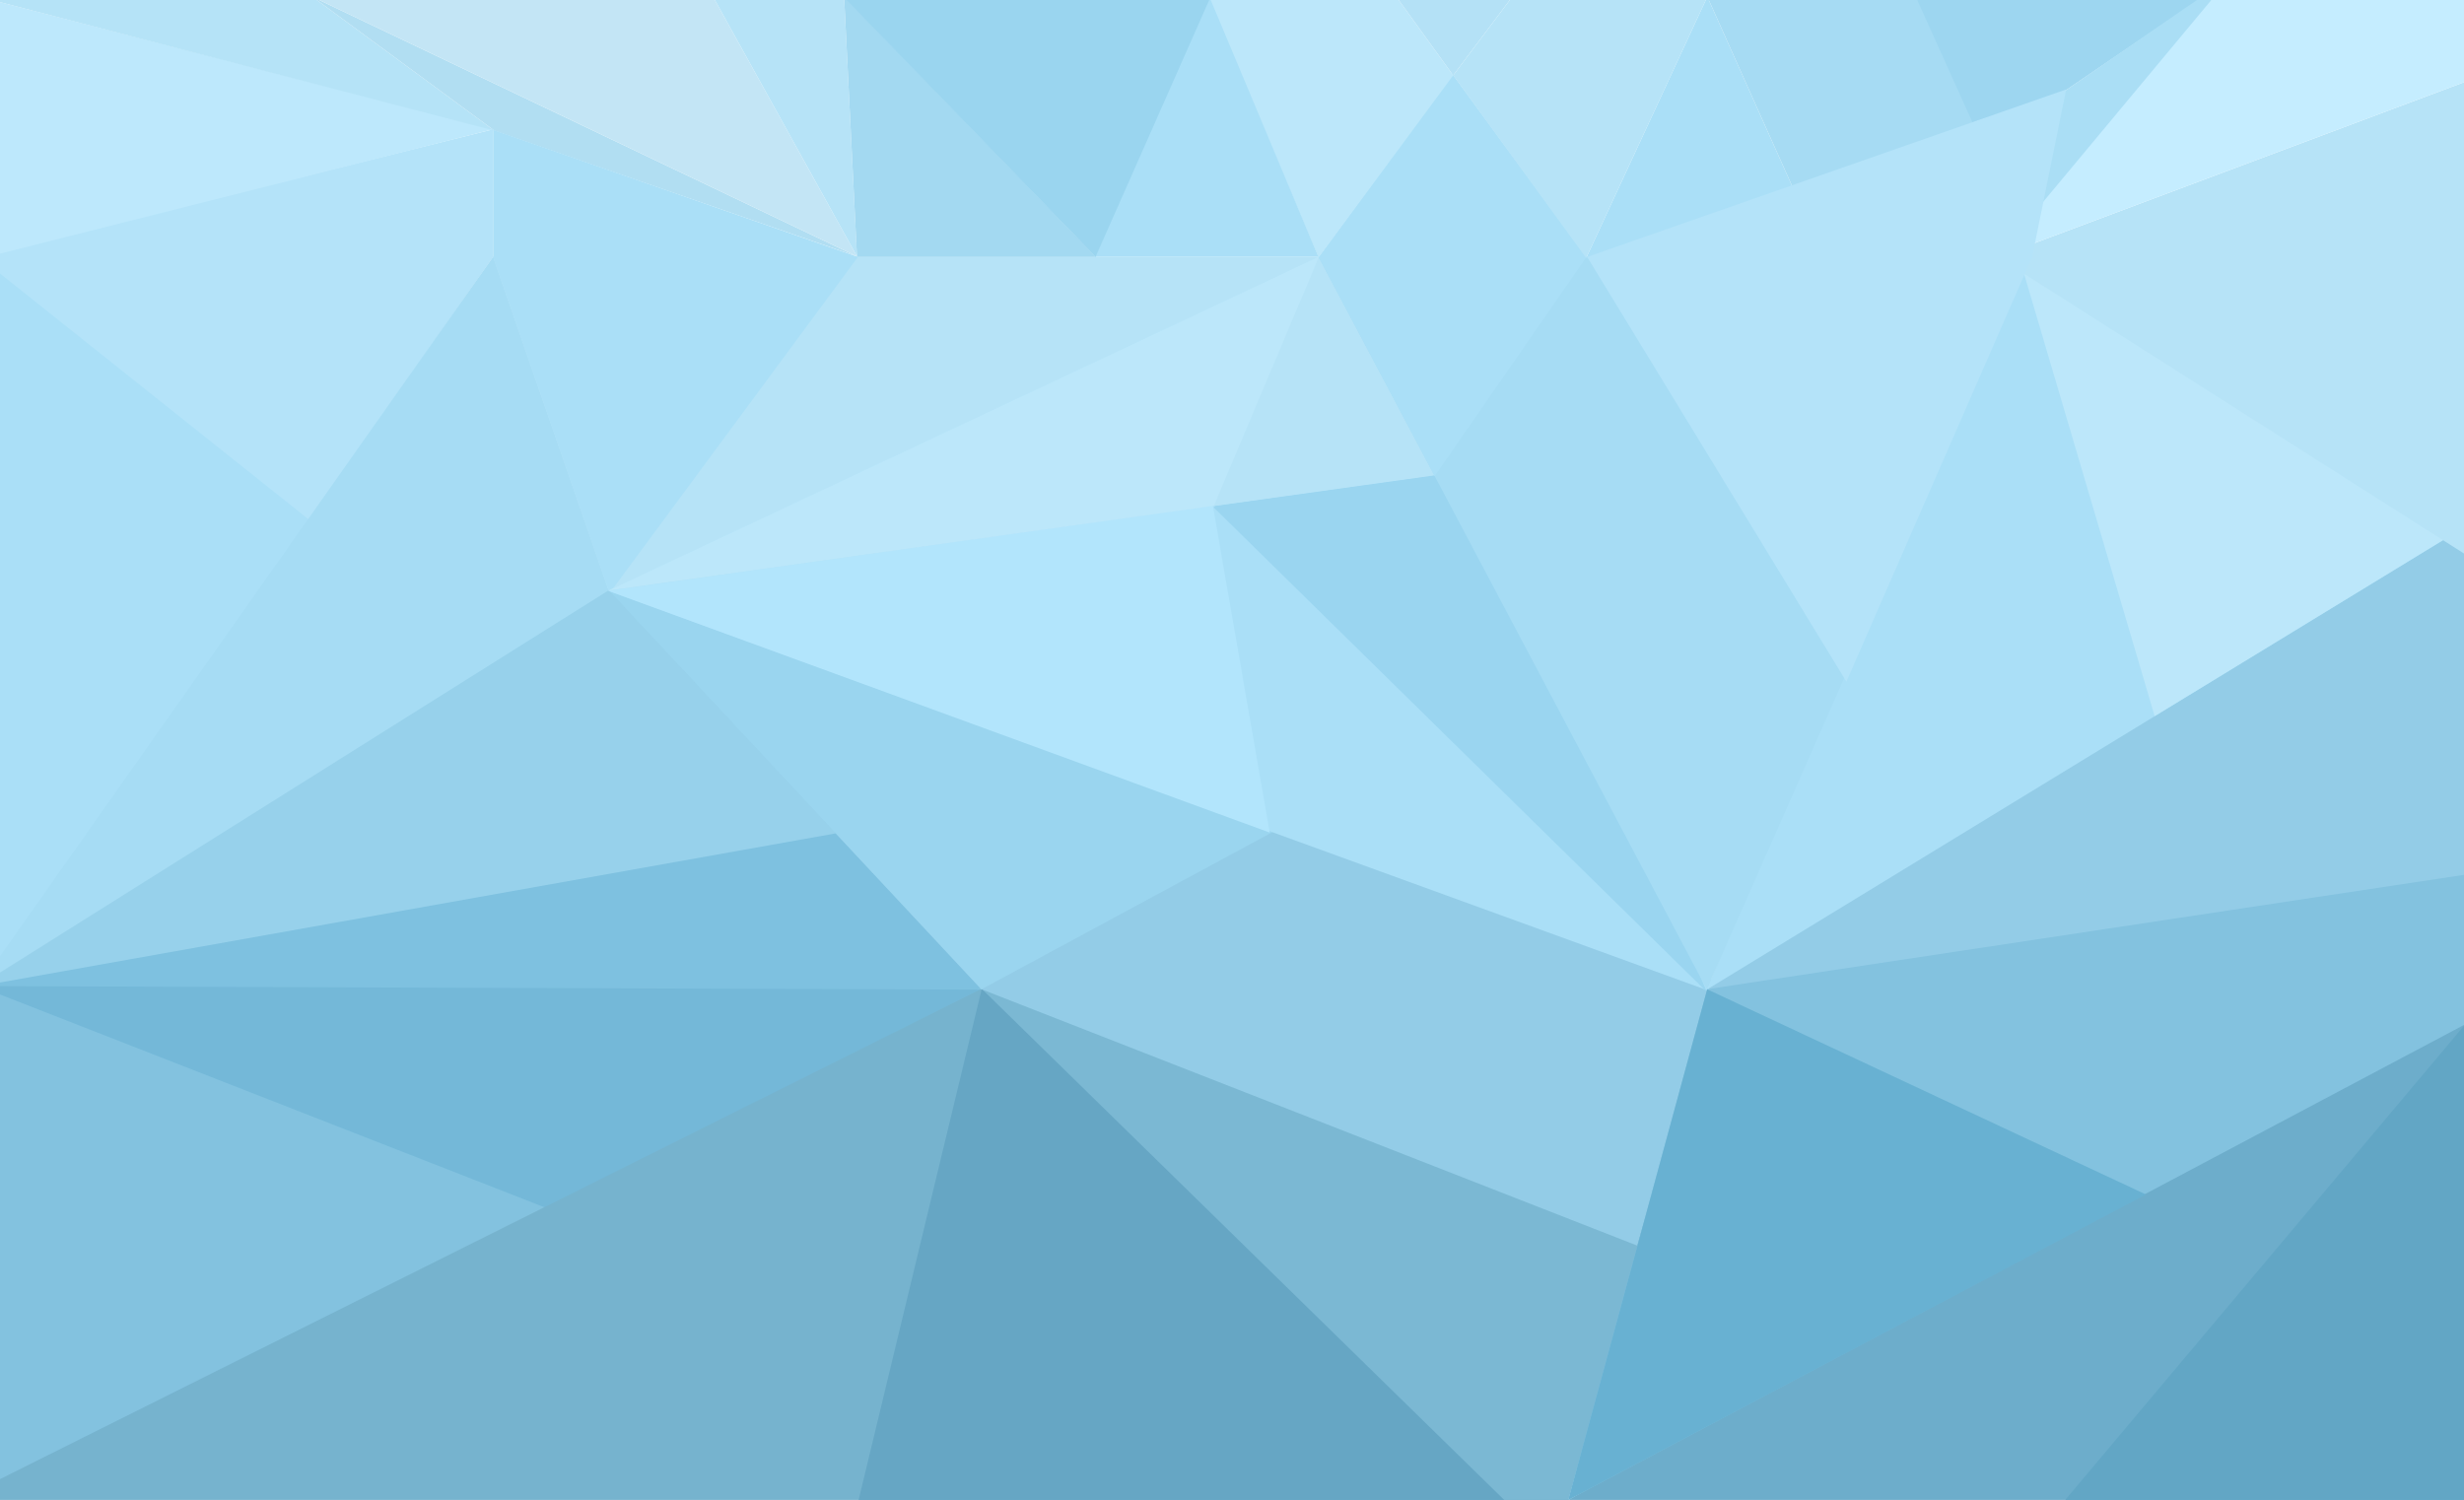
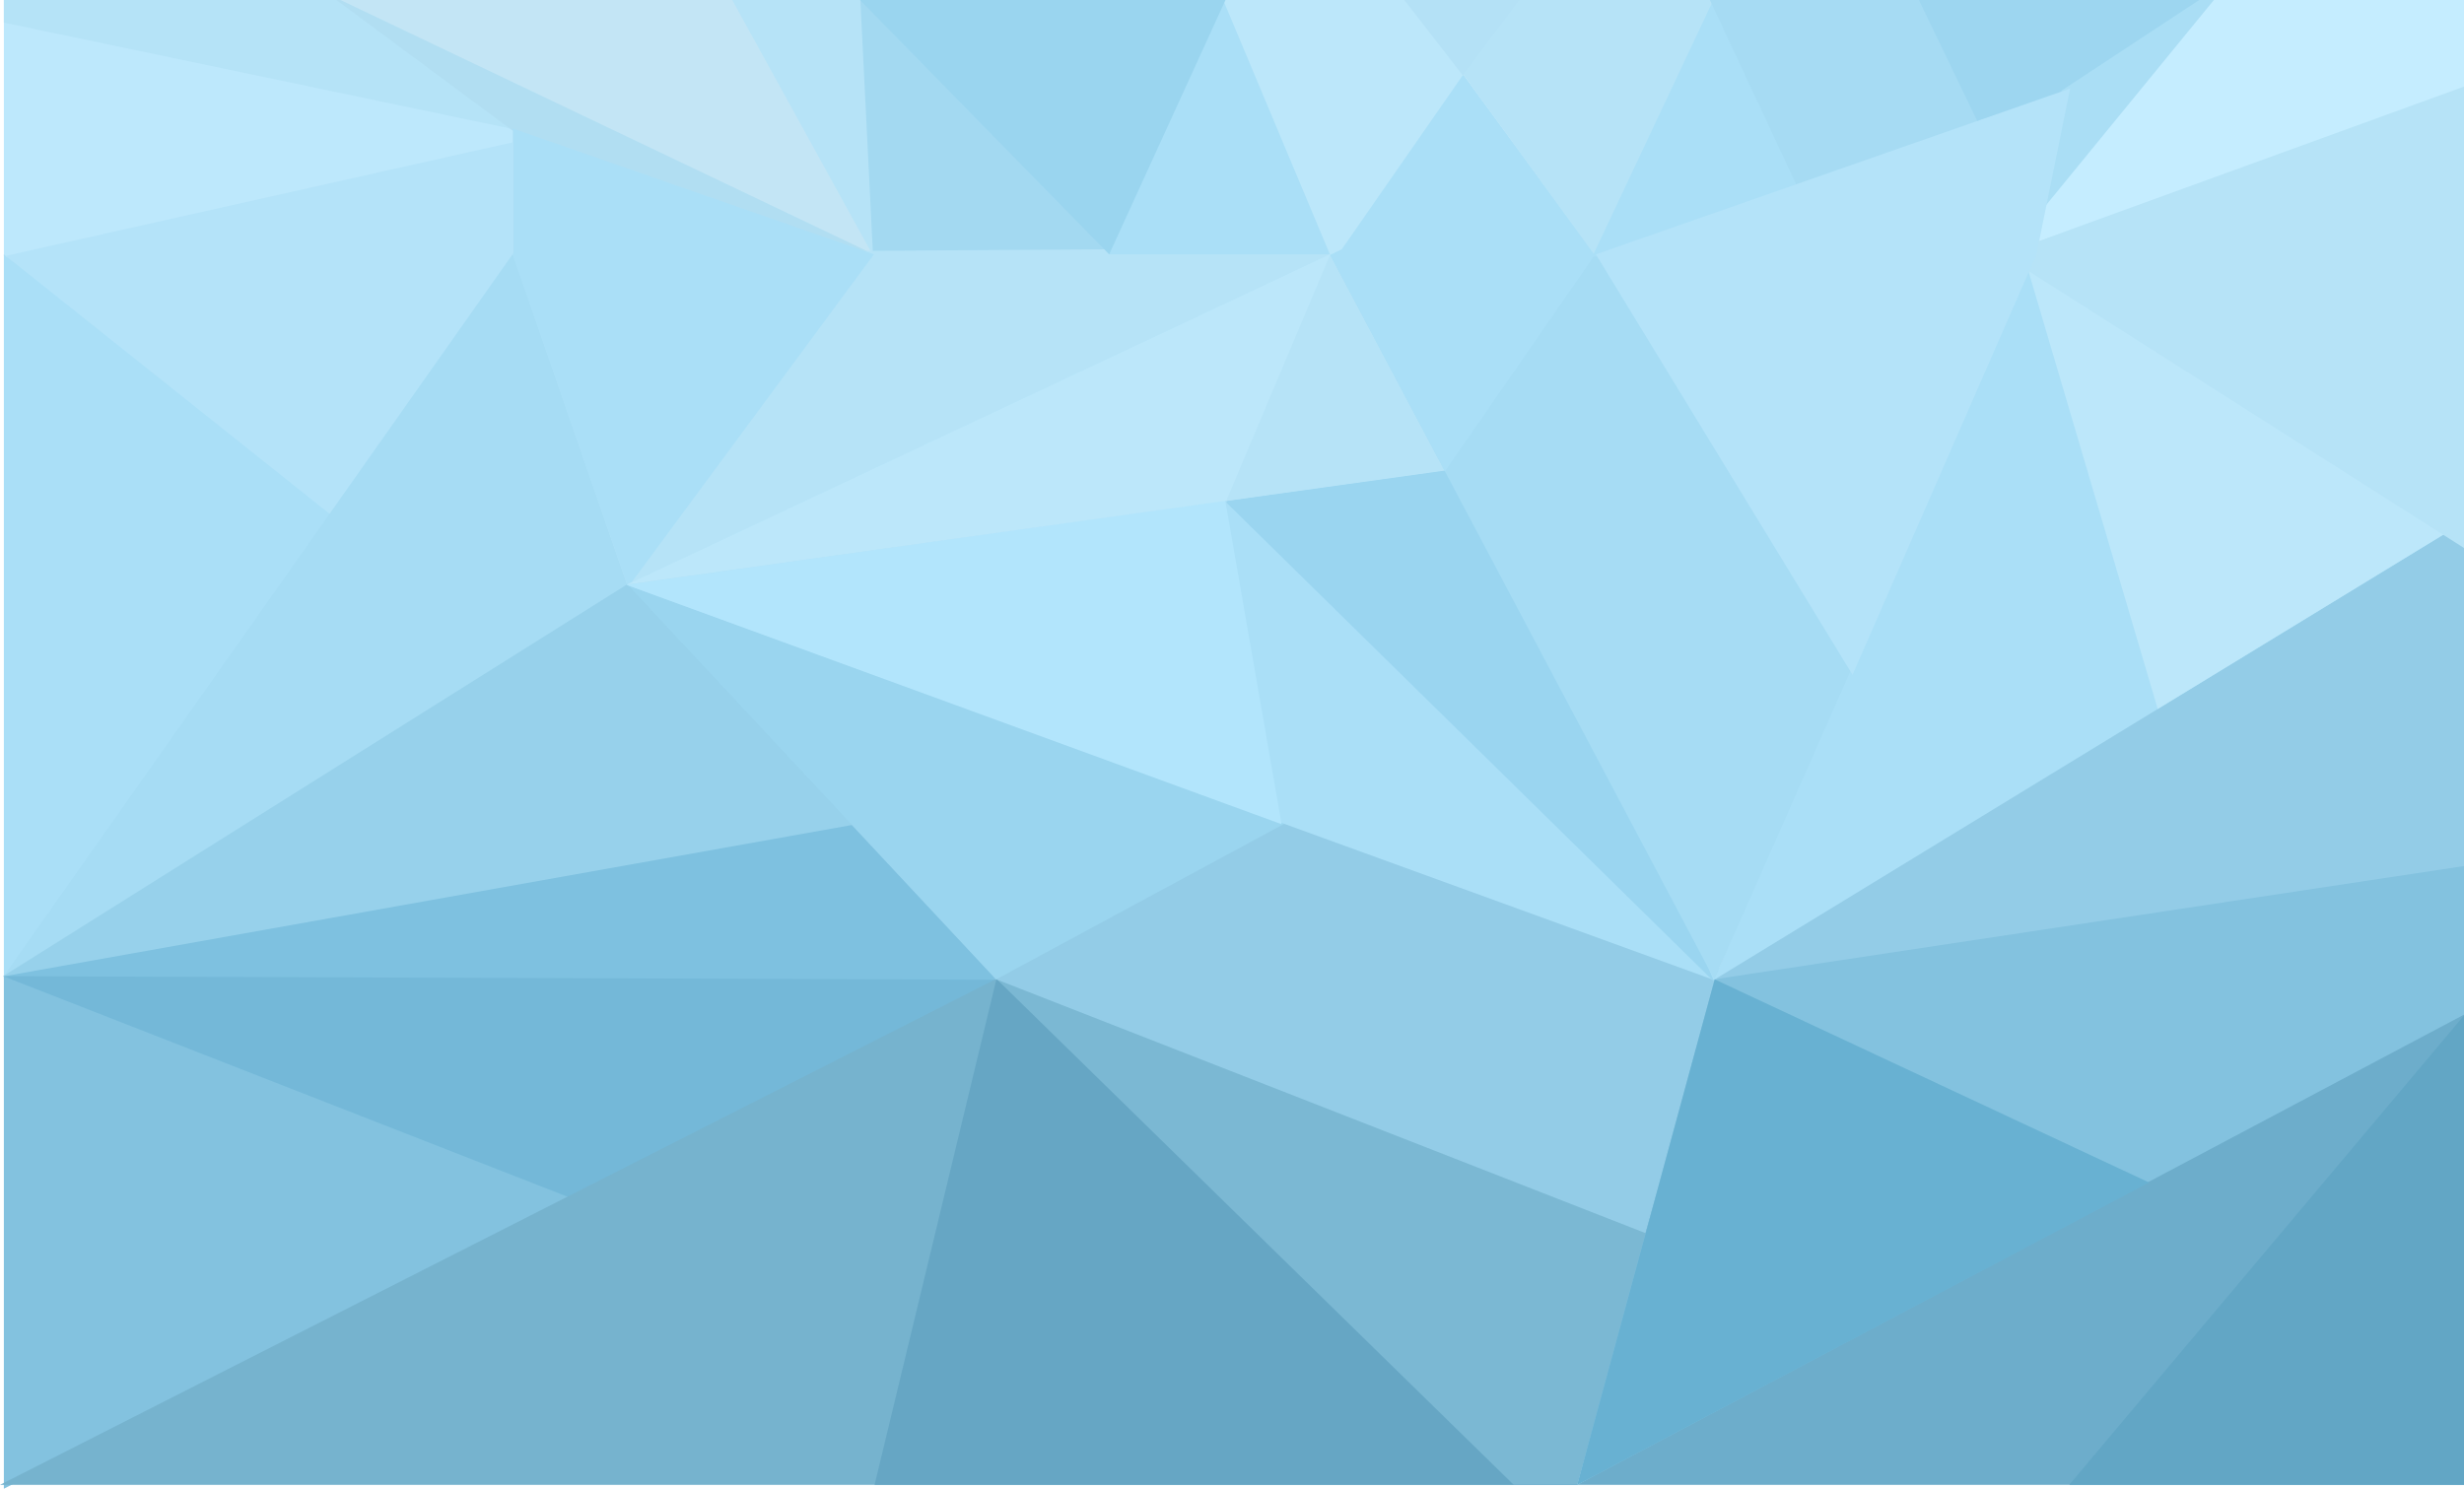
- <svg xmlns="http://www.w3.org/2000/svg" width="1894px" height="1153px" viewBox="0 0 1894 1153" version="1.1">
+ <svg xmlns="http://www.w3.org/2000/svg" width="1913px" height="1156px" viewBox="0 0 1913 1156" version="1.1">
  <description>Created with Sketch.</description>
  <defs />
  <g id="Page-1" stroke="none" stroke-width="1" fill="none" fill-rule="evenodd">
-     <g id="Artboard-1">
-       <g id="Sky" transform="translate(-32, -5)">
-         <path d="M411,104.398 L16,202.5 L258.721,420.5 L411,202.5 L411,104.398 Z" id="Rectangle-148" fill="#B4E3F9" />
-         <path d="M411,104.398 L16,204 L16,2.5 L411,104.398 Z" id="Rectangle-273" fill="#BDE8FC" />
-         <path d="M412,105.398 L272.121,2.5 L16,2.5 L412,105.398 Z" id="Rectangle-274" fill="#B5E3F7" />
-         <path d="M412,105.398 L272.121,2.5 L690.754,202.145 L412,105.398 Z" id="Rectangle-275" fill="#B1DEF2" />
-         <path d="M580.105,2.5 L272.121,2.5 L690.754,202.145 L580.105,2.5 Z" id="Rectangle-276" fill="#C3E5F5" />
-         <path d="M580.105,2.5 L680.848,2.5 L690.754,202.145 L580.105,2.5 Z" id="Rectangle-278" fill="#B6E3F7" />
-         <path d="M874.57,202.645 L680.848,2.5 L690.754,202.645 L874.57,202.645 Z" id="Rectangle-326" fill="#A3D9F1" />
-         <path d="M16,202.5 L16,765 L269.5,404.469 L16,202.5 Z" id="Rectangle-154" fill="#AADFF7" />
-         <path d="M423.568,202.5 L500.5,459.51 L15.5,763.5 L410.907,202.5 L423.568,202.5 Z" id="Rectangle-149" fill="#A6DCF4" />
-         <path d="M500.599,461 L1046,202.5 L411,202.5 L500.599,461 Z" id="Rectangle-153" fill="#B6E3F7" />
-         <path d="M500.547,461 L691.5,202.5 L411,104.758 L411,202.5 L500.547,461 Z" id="Rectangle-203" fill="#AADFF7" />
-         <path d="M500.309,458.5 L15.5,762.945 L792,765 L500.309,458.5 Z" id="Rectangle-150" fill="#97D1EB" />
-         <path d="M16,1161 L16,763 L795,763 L16,1161 Z" id="Rectangle-160" fill="#83C2DF" />
-         <path d="M465.756,939 L16,763.113 L675.133,645.5 L787.5,763.113 L465.756,939 Z" id="Rectangle-190" fill="#7EC1E0" />
-         <path d="M465.829,939 L15.5,763 L789.5,765.78 L465.829,939 Z" id="Rectangle-199" fill="#74B8D8" />
-         <path d="M0,1158 L1238,1158 L786.724,765 L0,1158 Z" id="Rectangle-161" fill="#76B3CE" />
-         <path d="M692,1158 L1238,1158 L786.682,765 L692,1158 Z" id="Rectangle-198" fill="#66A6C4" />
-         <path d="M1188.219,1158 L1237.606,1158 L1302.5,926.771 L786.5,765 L1188.219,1158 Z" id="Rectangle-163" fill="#7BB8D3" />
-         <path d="M1926,765 L1237.5,1158 L1926,1158 L1926,765 Z" id="Rectangle-164" fill="#6DADCB" />
-         <path d="M1926,793.5 L1619.5,1158 L1926,1158 L1926,793.5 Z" id="Rectangle-206" fill="#62A6C5" />
-         <path d="M500.5,459.403 L507.807,455.5 L1347.5,764.912 L1290.461,962.5 L786.319,765.412 L500.5,459.403 Z" id="Rectangle-151" fill="#93CCE7" />
-         <path d="M500.5,459.404 L507.808,455.5 L1010.5,644.457 L786.379,765.5 L500.5,459.404 Z" id="Rectangle-204" fill="#9AD5EF" />
-         <path d="M1926,394.5 L1335,765.023 L1348.027,768.5 L1926,678.629 L1926,394.5 Z" id="Rectangle-155" fill="#93CCE7" />
-         <path d="M1926,410.391 L1343.5,766 L1584.194,202.5 L1926,410.391 Z" id="Rectangle-156" fill="#AADFF7" />
-         <path d="M1926,410.363 L1688.217,555.5 L1584,202.5 L1926,410.363 Z" id="Rectangle-205" fill="#BCE7FA" />
-         <path d="M1926,430.5 L1926,202.5 L1926,68.232 L1567.5,202.5 L1926,430.5 Z" id="Rectangle-157" fill="#B6E3F7" />
-         <path d="M1726.551,2.5 L1926,2.5 L1926,68.232 L1567.5,202.5 L1726.551,2.5 Z" id="Rectangle-376" fill="#C5EDFF" />
-         <path d="M499.5,459.129 L1346.5,767 L1107.858,202.5 L1045.541,202.5 L499.5,459.129 Z" id="Rectangle-152" fill="#AADFF7" />
-         <path d="M499.5,459.166 L1008,645 L964.242,393.5 L499.5,459.166 Z" id="Rectangle-207" fill="#B2E5FC" />
-         <path d="M1344,767.5 L1107.769,202.5 L965,395.121 L1344,767.5 Z" id="Rectangle-192" fill="#9AD5F0" />
-         <path d="M499.5,459 L1135.5,369.916 L1045.342,202.5 L499.5,459 Z" id="Rectangle-191" fill="#BCE7FA" />
-         <path d="M965,394 L1136,370.207 L1045.802,202.5 L965,394 Z" id="Rectangle-201" fill="#B6E3F7" />
-         <path d="M1926,677.5 L1926,792.874 L1237.5,1158 L1344.283,765.382 L1926,677.5 Z" id="Rectangle-162" fill="#83C2DF" />
-         <path d="M1681.5,923.214 L1237.5,1158 L1344.255,765.5 L1681.5,923.214 Z" id="Rectangle-200" fill="#68B1D2" />
-         <path d="M1592.5,202.5 L1343.948,765.5 L1045.5,202.5 L1592.5,202.5 Z" id="Rectangle-158" fill="#A6DCF4" />
-         <path d="M1148.5,61.941 L1251.5,202.5 L1134.815,371 L1045.5,202.5 L1148.5,61.941 Z" id="Rectangle-202" fill="#AADFF7" />
-         <path d="M1149,62.941 L1105.352,2.5 L960.602,2.5 L1045.5,203 L1149,62.941 Z" id="Rectangle-323" fill="#BCE7FA" />
-         <path d="M1149,62.941 L1105.352,2.5 L1194.438,2.5 L1149,62.941 Z" id="Rectangle-371" fill="#B4E1F6" />
-         <path d="M1149,62.941 L1251.246,203.328 L1344.377,2.5 L1194.438,2.5 L1149,62.941 Z" id="Rectangle-372" fill="#B6E3F7" />
-         <path d="M1434.305,203.328 L1251.246,203.328 L1344.377,2.5 L1434.305,203.328 Z" id="Rectangle-373" fill="#AADFF7" />
-         <path d="M1434.305,203.328 L1550.262,98.775 L1505.576,2.5 L1344.377,2.5 L1434.305,203.328 Z" id="Rectangle-374" fill="#A6DBF3" />
-         <path d="M1615.62,77.322 L1548.262,99.275 L1504.576,2.5 L1725.664,2.5 L1615.62,77.322 Z" id="Rectangle-375" fill="#9DD6F0" />
-         <path d="M1615.62,77.322 L1597.709,165.945 L1733.854,2.5 L1728.32,-0.211 L1615.62,77.322 Z" id="Rectangle-377" fill="#AADEF5" />
-         <path d="M873.641,202.5 L961.602,2.5 L1045.5,202.5 L873.641,202.5 Z" id="Rectangle-324" fill="#AADFF7" />
-         <path d="M874.141,202.5 L962.602,2.5 L680.223,2.5 L874.141,202.5 Z" id="Rectangle-325" fill="#9AD5EF" />
-         <path d="M1620.203,73.74 L1594.061,202.5 L1451.263,529 L1252,202.5 L1620.203,73.74 Z" id="Rectangle-159" fill="#B4E3F9" />
+     <g id="Artboard-1" transform="translate(-484, 0)">
+       <g id="Sky" transform="translate(484, -5)">
+         <path d="M398,104.398 L3,202.5 L245.721,420.5 L398,203.5 L398,104.398 Z" id="Rectangle-148" fill="#B4E3F9" />
+         <path d="M398,104.398 L398,115.527 L3,204 L3,2.5 L398,104.398 Z" id="Rectangle-273" fill="#BDE8FC" />
+         <path d="M3,22.566 L399,105.398 L259.121,2.5 L3,2.5 L3,22.566 Z" id="Rectangle-274" fill="#B5E3F7" />
+         <path d="M398,106.398 L259.121,3.5 L301.57,3 L668.5,192.857 L678.754,204.145 L398,106.398 Z" id="Rectangle-275" fill="#B1DEF2" />
+         <path d="M572.105,2.5 L259.121,2.5 L677.754,202.145 L572.105,2.5 Z" id="Rectangle-276" fill="#C3E5F5" />
+         <path d="M567.105,2.5 L672.848,2.5 L678.754,205.145 L567.105,2.5 Z" id="Rectangle-278" fill="#B6E3F7" />
+         <path d="M864.57,202.645 L667.848,2.5 L677.754,202.645 L864.57,202.645 Z" id="Rectangle-326" fill="#A3D9F1" />
+         <path d="M3,202.5 L3,765 L256.5,404.469 L3,202.5 Z" id="Rectangle-154" fill="#AADFF7" />
+         <path d="M410.568,202.5 L487.5,459.51 L2.5,763.5 L397.907,202.5 L410.568,202.5 Z" id="Rectangle-149" fill="#A6DCF4" />
+         <path d="M487.599,461 L1033,202.5 L1031.085,197.48 L398,201.5 L487.599,461 Z" id="Rectangle-153" fill="#B6E3F7" />
+         <path d="M487.547,461 L678.5,202.5 L398,104.758 L398,202.5 L487.547,461 Z" id="Rectangle-203" fill="#AADFF7" />
+         <path d="M487.309,458.5 L2.5,762.945 L779,765 L487.309,458.5 Z" id="Rectangle-150" fill="#97D1EB" />
+         <path d="M3,1161 L3,763 L782,763 L3,1161 Z" id="Rectangle-160" fill="#83C2DF" />
+         <path d="M452.756,939 L3,763.113 L662.133,645.5 L774.5,763.113 L452.756,939 Z" id="Rectangle-190" fill="#7EC1E0" />
+         <path d="M452.829,939 L2.5,763 L776.5,765.78 L452.829,939 Z" id="Rectangle-199" fill="#74B8D8" />
+         <path d="M0,1158 L1225,1158 L773.724,765 L0,1158 Z" id="Rectangle-161" fill="#76B3CE" />
+         <path d="M679,1158 L1225,1158 L773.682,765 L679,1158 Z" id="Rectangle-198" fill="#66A6C4" />
+         <path d="M1175.219,1158 L1224.606,1158 L1289.5,926.771 L773.5,765 L1175.219,1158 Z" id="Rectangle-163" fill="#7BB8D3" />
+         <path d="M1913,765 L1224.5,1158 L1913,1158 L1913,765 Z" id="Rectangle-164" fill="#6DADCB" />
+         <path d="M1913,793.5 L1606.5,1158 L1913,1158 L1913,793.5 Z" id="Rectangle-206" fill="#62A6C5" />
+         <path d="M487.5,459.403 L494.807,455.5 L1334.5,764.912 L1277.461,962.5 L773.319,765.412 L487.5,459.403 Z" id="Rectangle-151" fill="#93CCE7" />
+         <path d="M487.5,459.404 L494.808,455.5 L997.5,644.457 L773.379,765.5 L487.5,459.404 Z" id="Rectangle-204" fill="#9AD5EF" />
+         <path d="M1913,394.5 L1322,765.023 L1335.027,768.5 L1913,678.629 L1913,394.5 Z" id="Rectangle-155" fill="#93CCE7" />
+         <path d="M1913,410.391 L1330.5,766 L1571.194,202.5 L1913,410.391 Z" id="Rectangle-156" fill="#AADFF7" />
+         <path d="M1913,410.363 L1675.217,555.5 L1571,202.5 L1913,410.363 Z" id="Rectangle-205" fill="#BCE7FA" />
+         <path d="M1913,430.5 L1913,202.5 L1913,68.232 L1554.5,202.5 L1913,430.5 Z" id="Rectangle-157" fill="#B6E3F7" />
+         <path d="M1713.551,2.5 L1913,2.5 L1913,72.232 L1554.5,202.5 L1713.551,2.5 Z" id="Rectangle-376" fill="#C5EDFF" />
+         <path d="M486.5,459.129 L1333.5,767 L1094.858,202.5 L1032.541,202.5 L486.5,459.129 Z" id="Rectangle-152" fill="#AADFF7" />
+         <path d="M486.5,459.166 L995,645 L951.242,393.5 L486.5,459.166 Z" id="Rectangle-207" fill="#B2E5FC" />
+         <path d="M1331,767.5 L1094.769,202.5 L952,395.121 L1331,767.5 Z" id="Rectangle-192" fill="#9AD5F0" />
+         <path d="M486.5,459 L1122.5,369.916 L1032.342,202.5 L486.5,459 Z" id="Rectangle-191" fill="#BCE7FA" />
+         <path d="M952,394 L1123,370.207 L1032.802,202.5 L952,394 Z" id="Rectangle-201" fill="#B6E3F7" />
+         <path d="M1913,677.5 L1913,792.874 L1224.5,1158 L1331.283,765.382 L1913,677.5 Z" id="Rectangle-162" fill="#83C2DF" />
+         <path d="M1668.5,923.214 L1224.5,1158 L1331.255,765.5 L1668.5,923.214 Z" id="Rectangle-200" fill="#68B1D2" />
+         <path d="M1579.5,202.5 L1330.948,765.5 L1032.5,202.5 L1579.5,202.5 Z" id="Rectangle-158" fill="#A6DCF4" />
+         <path d="M1135.5,61.941 L1238.5,202.5 L1121.815,371 L1032.5,202.5 L1135.5,61.941 Z" id="Rectangle-202" fill="#AADFF7" />
+         <path d="M1041.699,198.611 L1136,62.941 L1092.352,2.5 L947.602,2.5 L1026.604,201.076 L1032.5,203 L1041.699,198.611 Z" id="Rectangle-323" fill="#BCE7FA" />
+         <path d="M1136,63.941 L1088.352,2.5 L1186.994,3 L1136,63.941 Z" id="Rectangle-371" fill="#B4E1F6" />
+         <path d="M1136,62.941 L1238.246,203.328 L1333.377,2.5 L1181.438,2.5 L1136,62.941 Z" id="Rectangle-372" fill="#B6E3F7" />
+         <path d="M1421.305,203.328 L1236.246,204.328 L1331.377,2.5 L1421.305,203.328 Z" id="Rectangle-373" fill="#AADFF7" />
+         <path d="M1420.305,203.328 L1537.262,98.775 L1492.576,2.5 L1326.377,2.5 L1420.305,203.328 Z" id="Rectangle-374" fill="#A6DBF3" />
+         <path d="M1602.62,77.322 L1535.262,99.275 L1488.576,2.5 L1714.664,2.5 L1602.62,77.322 Z" id="Rectangle-375" fill="#9DD6F0" />
+         <path d="M1600.62,75.322 L1584.709,168.945 L1720.854,2.5 L1715.32,-0.211 L1600.62,75.322 Z" id="Rectangle-377" fill="#AADEF5" />
+         <path d="M860.641,202.5 L948.602,2.5 L1032.5,202.5 L860.641,202.5 Z" id="Rectangle-324" fill="#AADFF7" />
+         <path d="M861.141,202.5 L952.602,2.5 L665.223,2.5 L861.141,202.5 Z" id="Rectangle-325" fill="#9AD5EF" />
+         <path d="M1607.203,73.74 L1581.061,202.5 L1438.263,529 L1239,202.5 L1607.203,73.74 Z" id="Rectangle-159" fill="#B4E3F9" />
      </g>
    </g>
  </g>
</svg>
